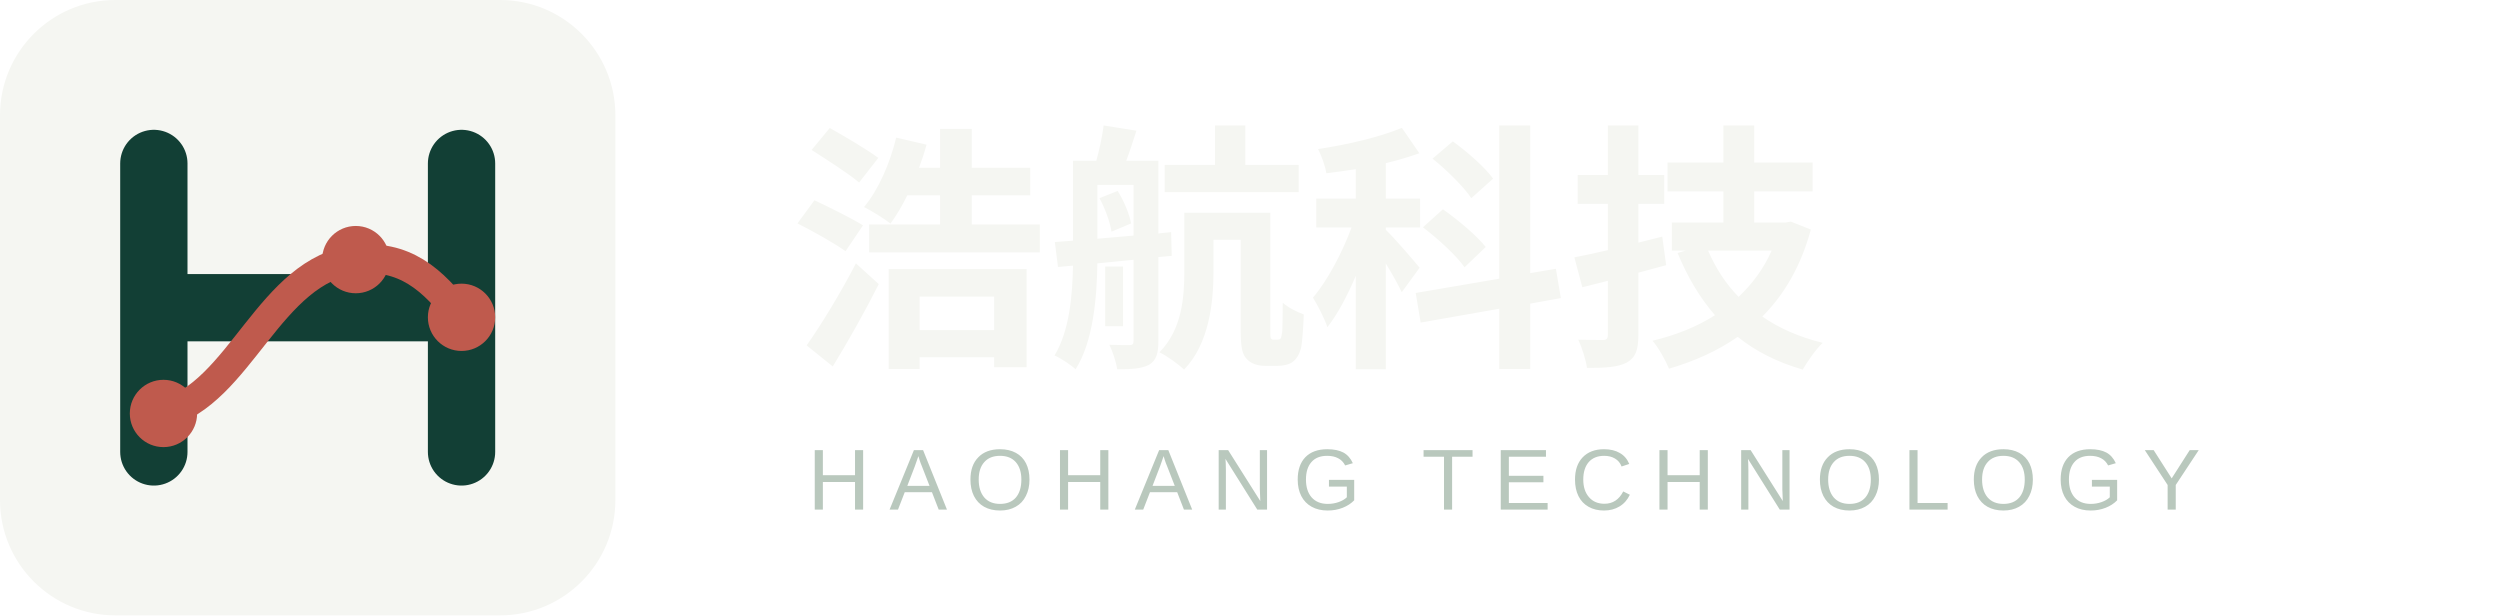
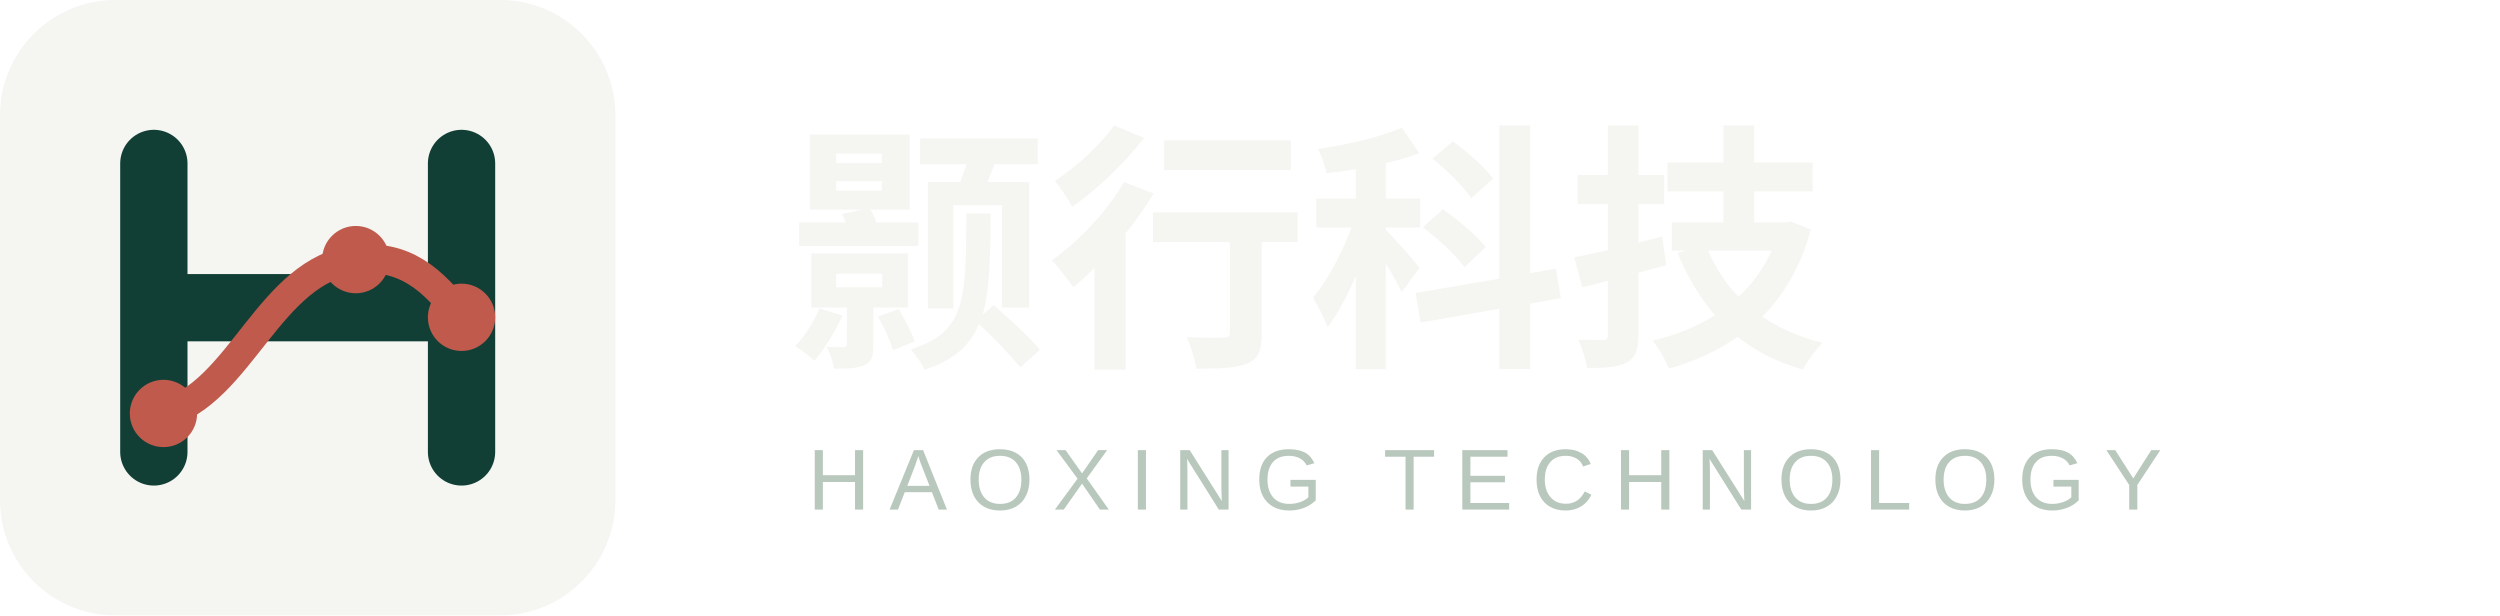
- <svg xmlns="http://www.w3.org/2000/svg" viewBox="0 0 260 64" role="img" aria-label="浩航科技">
+ <svg xmlns="http://www.w3.org/2000/svg" viewBox="0 0 260 64" role="img" aria-label="颢行科技">
  <rect width="64" height="64" rx="12" fill="#f5f6f2" />
  <path d="M16 17v30M48 17v30M17 32h30" fill="none" stroke="#123f35" stroke-width="7" stroke-linecap="round" />
  <path d="M17 43c8-2 11-15 20-16 5-.6 8 2 11 6" fill="none" stroke="#bf5a4d" stroke-width="3" stroke-linecap="round" />
  <circle cx="17" cy="43" r="3.5" fill="#bf5a4d" />
  <circle cx="37" cy="27" r="3.5" fill="#bf5a4d" />
  <circle cx="48" cy="33" r="3.5" fill="#bf5a4d" />
-   <text x="82" y="36" fill="#f5f6f2" font-family="Microsoft YaHei, PingFang SC, sans-serif" font-size="27" font-weight="700">浩航科技</text>
-   <text x="84" y="53" fill="#b9c8bd" font-family="Arial, sans-serif" font-size="9" letter-spacing="2">HAOHANG TECHNOLOGY</text>
+   <text x="82" y="36" fill="#f5f6f2" font-family="Microsoft YaHei, PingFang SC, sans-serif" font-size="27" font-weight="700">颢行科技</text>
+   <text x="84" y="53" fill="#b9c8bd" font-family="Arial, sans-serif" font-size="9" letter-spacing="2">HAOXING TECHNOLOGY</text>
</svg>
